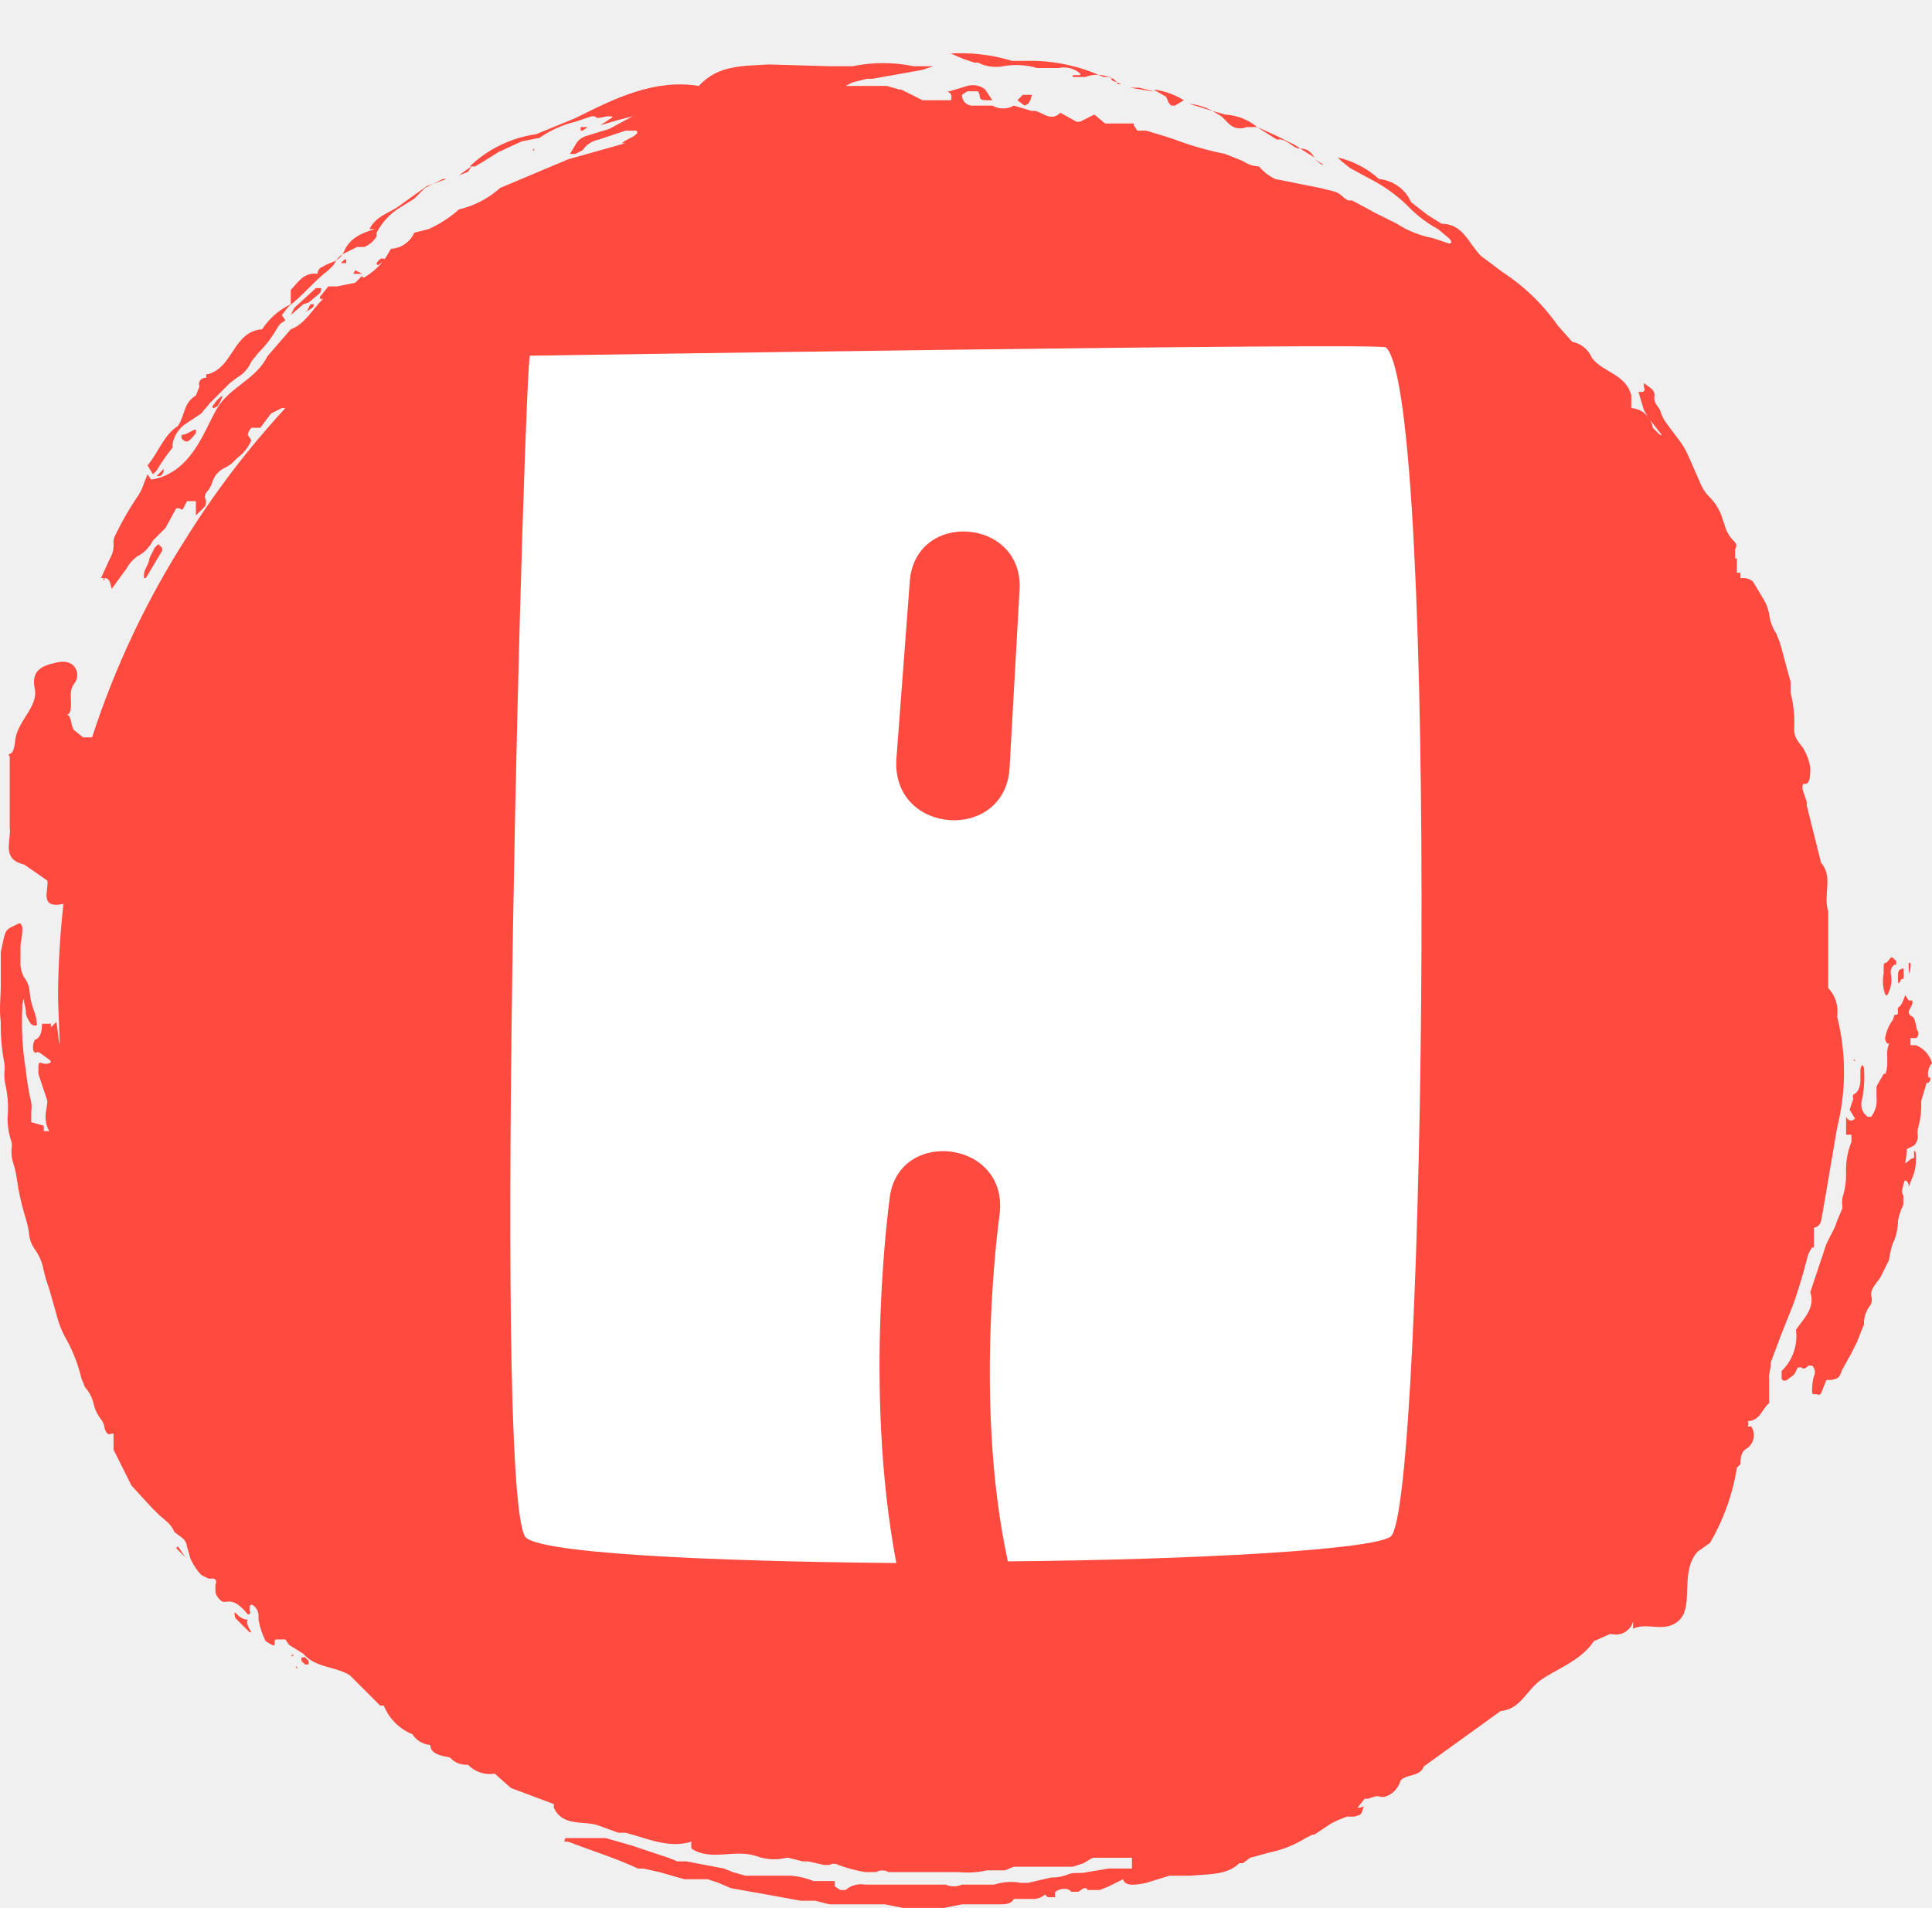
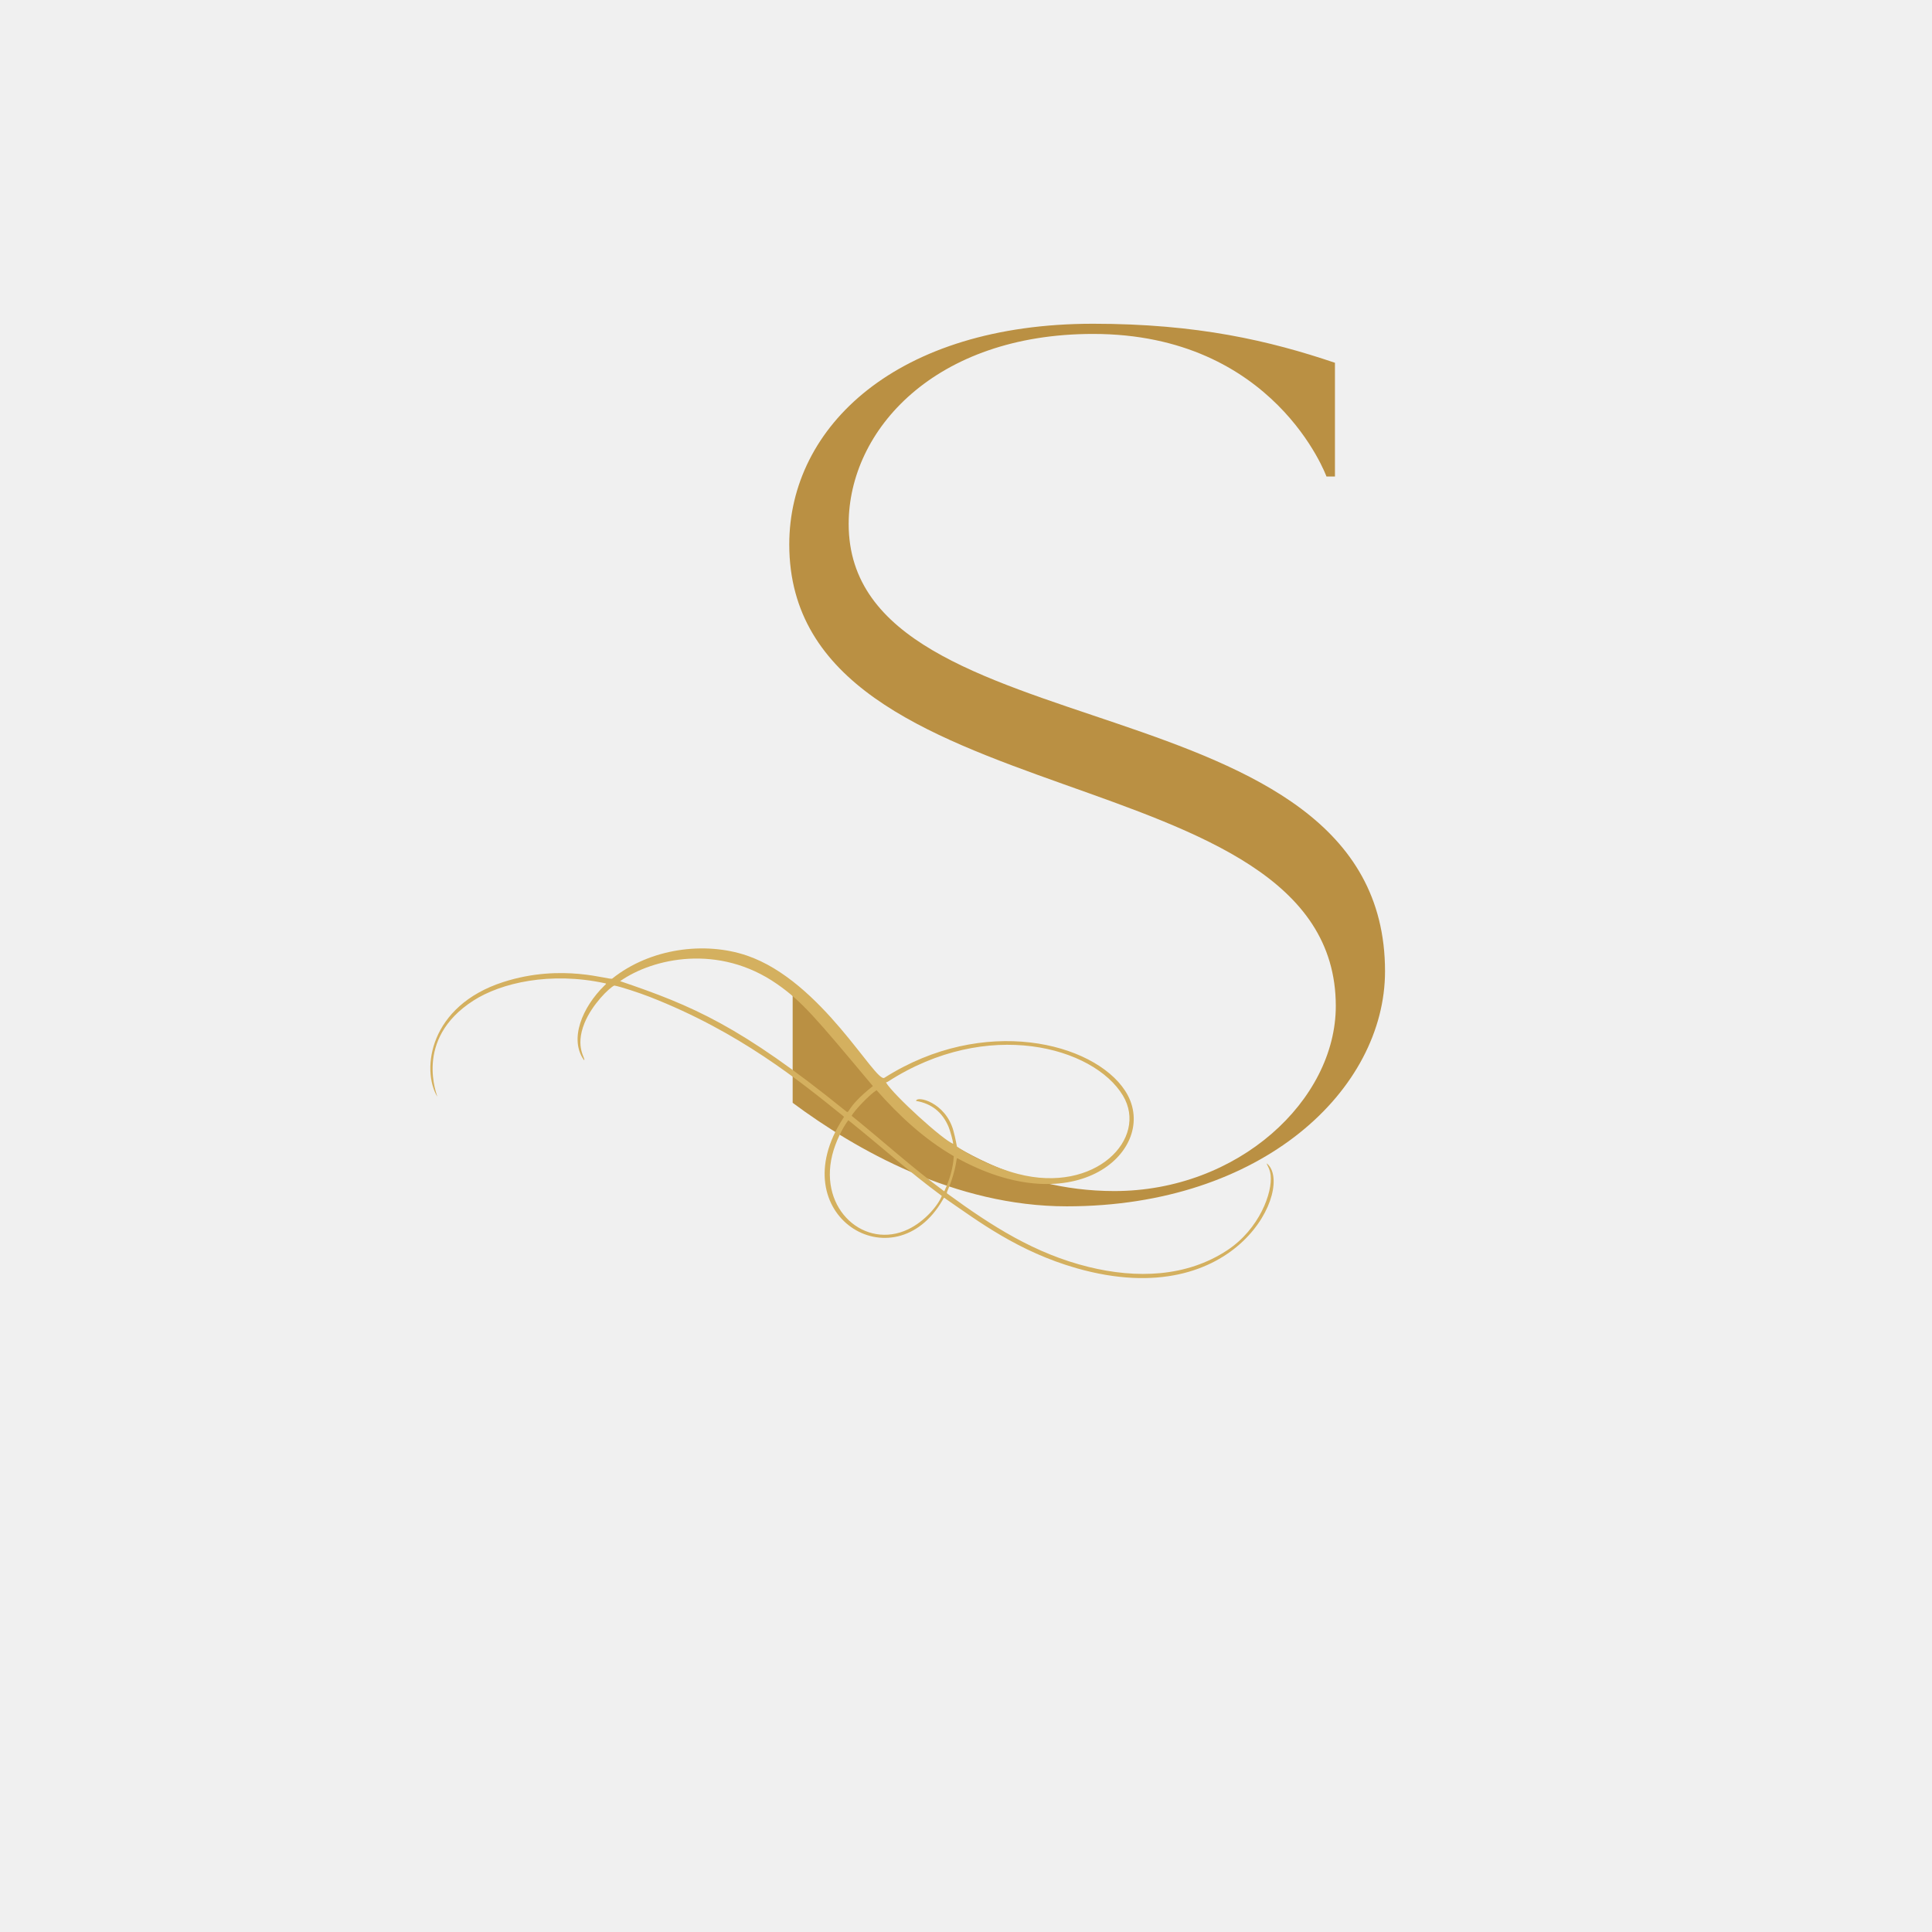
- <svg xmlns="http://www.w3.org/2000/svg" width="308.761" height="304.916" viewBox="0 0 106.008 104.687" class="css-1j8o68f" version="1.1" id="svg23">
-   <defs id="SvgjsDefs2684" />
-   <g id="SvgjsG2685" featurekey="rootContainer" transform="matrix(0.9820593,0,0,0.9820593,-0.05456052,0)" fill="#ff4a3f">
-     <g id="g17">
-       <path d="M19.8 15.3h.5l-.4-.2zm.5.1zm.8-.7c0 .1 0 .1.1.1l.4-.3c-.2-.1-.3-.1-.5.2zm.4-.2zm-4.1 2.3zm-.2.6l.3-.2c.1-.1.1-.2.1-.2h-.2l-.2.4c-.1-.1-.1 0 0 0zm2.2-2.9h-.1l-.2.2h.3zm-2.1 2.4l.6-.5c.1-.1.1-.2.1-.3h-.3l-1.2 1.1-.2.4.7-.6zm-1.1.8z" id="path3" />
-       <path d="M9.7 25v-.2a1.7 1.7 0 0 1 .7-1.1l.9-.6.5-.6.7-.7.4-.4.4-.3a1.9 1.9 0 0 0 .8-.9l.4-.5a5.9 5.9 0 0 0 1-1.3l.2-.3.3-.2-.2-.3.4-.5c.8-.6 1.4-1.4 2.2-2l.3-.3a1.4 1.4 0 0 1 .5-.6l.8-.4h.4a1.4 1.4 0 0 0 .7-.6V13a3.5 3.5 0 0 1 1.3-1.4l.8-.5.2-.2.4-.4 1-.5h.2l-1.1.4-1.4 1c-.6.5-1.4.6-1.8 1.4h.3c-.7.2-1.4.5-1.7 1.2s-.8.6-1.2.9a.4.4 0 0 0-.3.4c-.8-.1-1.1.5-1.5.9v.8a3.9 3.9 0 0 0-1.6 1.4c-1.6.1-1.6 2.1-3 2.5h-.1a.2.2 0 0 0 0 .2c-.3 0-.5.2-.4.5l-.2.5c-.7.4-.6 1.1-1 1.7-.8.5-1.1 1.5-1.7 2.2l.3.5.2-.2a11.6 11.6 0 0 1 .9-1.3zM53.9 3.3l.6.2h.2a2.2 2.2 0 0 0 1.4.2 4.1 4.1 0 0 1 1.9.1h1.2a1.4 1.4 0 0 1 1.2.3.1.1 0 0 1 0 .1H60a.1.1 0 0 0 0 .1h.7a1.8 1.8 0 0 1 1.3 0c.2 0 .1.1.2.2l.5.2h-.2c-.2-.4-.5-.4-.8-.4a9.7 9.7 0 0 0-4.3-.9h-.8A9.8 9.8 0 0 0 53 3h.2zm7.3 3.1zM50.3 4.7zm10.9 1.7h.2-.2zM19 14.7zm32.1-10zm17.6 2.2a.9.9 0 0 0 1 .2h.6a3.1 3.1 0 0 0-1.8-.7l-.7-.2.5.3zm-3.4-1.3c0 .1.1.2.2.3h.2l.5-.3a4.2 4.2 0 0 0-1.7-.6l.7.4zm7.4 2.7l.8.5c-.2-.3-.4-.5-.8-.5z" id="path5" />
-       <path d="M99 76.1l.6-1.6.6-1.5c.2-.5.6-1.8.8-2.6a1.7 1.7 0 0 1 .3-.7h.1v-1.1c.5-.1.4-.6.5-.9l.8-4.7a12.7 12.7 0 0 0 0-6.2 1.9 1.9 0 0 0-.5-1.6v-4.3c-.3-.9.3-1.9-.4-2.7L101 45a.4.4 0 0 0 0-.2l-.2-.6a.5.5 0 0 1 0-.4h.1c.3 0 .3-.5.3-.9a3 3 0 0 0-.4-1.1l-.3-.4a1.1 1.1 0 0 1-.2-.7 6.7 6.7 0 0 0-.2-2v-.6c-.2-.7-.4-1.5-.6-2.2l-.2-.5a2.5 2.5 0 0 1-.4-1.1 2.5 2.5 0 0 0-.3-.8l-.6-1a.8.8 0 0 0-.6-.2h-.1V32h-.2v-.8H97V31a.4.4 0 0 0 0-.1v-.2c.1-.2.1-.3-.1-.5a1.8 1.8 0 0 1-.4-.6l-.2-.6a2.9 2.9 0 0 0-.7-1.2 2.2 2.2 0 0 1-.5-.7l-.7-1.6a4.3 4.3 0 0 0-.6-1l-.6-.8a2.4 2.4 0 0 1-.4-.8l-.2-.3a.6.6 0 0 1-.1-.5.5.5 0 0 0-.2-.4l-.4-.3v.2c.1.2 0 .3-.1.3h-.2l.3 1 .3.5.7.9h-.1l-.2-.2-.2-.2a1.3 1.3 0 0 0-1.2-1.1v-.7c-.3-1.2-1.6-1.3-2.2-2.1a1.5 1.5 0 0 0-1.1-.9l-.8-.9a11.3 11.3 0 0 0-3.1-3l-.8-.6-.4-.3c-.7-.7-1-1.8-2.2-1.8l-.8-.5-.9-.7a2.2 2.2 0 0 0-1.8-1.3 5.1 5.1 0 0 0-2.3-1.2l.2.2.5.4 1.3.7a8.5 8.5 0 0 1 2.1 1.6 6.8 6.8 0 0 0 1.5 1.1l.6.5c.1.1.2.2.1.3H81l-.9-.3a5.6 5.6 0 0 1-2-.8l-1.2-.6-1.3-.7h-.2c-.3-.1-.4-.4-.8-.5l-.8-.2-2.5-.5a2.6 2.6 0 0 1-.9-.7 1.7 1.7 0 0 1-.9-.3l-1-.4a18.1 18.1 0 0 1-2.8-.8l-.6-.2-1-.3h-.5l-.2-.3v-.1h-1.6l-.6-.5-.4.2-.4.2h-.2l-.9-.5c-.6.6-1.1-.2-1.6-.1l-1-.3a1.2 1.2 0 0 1-1.2 0h-1.2a.6.6 0 0 1-.5-.6l.3-.2h.6a.7.7 0 0 1 .1.3c0 .2.2.2.5.2h.2l-.4-.6a1.1 1.1 0 0 0-1-.2l-1 .3H53c.3.2.2.3.2.5h-1.6l-.4-.2-.8-.4h-.1l-.7-.2h-2.3l.4-.2.8-.2h.3l1.7-.3 1.1-.2.6-.2h-1.1a8.4 8.4 0 0 0-3.4 0h-1.3L43 3.6c-1.4.1-2.8 0-3.9 1.2-2.5-.4-4.7.7-6.9 1.8l-2.2.9a6.7 6.7 0 0 0-3.7 1.8h.3l.5-.3.8-.5 1.3-.6 1-.2a6 6 0 0 1 2-.9l.9-.3h.2c.1.2.5 0 .7 0h.2c.1 0 .1.1 0 .1l-.6.4 1-.3.8-.2-1.3.7-1.3.4a1 1 0 0 0-.6.5l-.3.5h.3l.4-.2a1.4 1.4 0 0 1 .9-.6l1.5-.5h.5a.1.1 0 0 1 .1.2c-.2.2-.6.3-.8.5h.2l-3.2.9-3.8 1.6a5.2 5.2 0 0 1-2.3 1.2 6.6 6.6 0 0 1-1.7 1.1l-.8.2a1.5 1.5 0 0 1-1.3.9l-.3.5a3.7 3.7 0 0 1-1.2 1.1h-.1v-.1l-.2.2-.2.2-1 .2h-.5l-.4.5c-.1.1-.1.2 0 .2h.1c-.6.6-1 1.4-1.8 1.7L15 19.9c-.6 1.2-1.8 1.6-2.6 2.6s-1.4 3.9-3.9 4.3l-.2-.3-.2.5a2.7 2.7 0 0 1-.4.8 16.9 16.9 0 0 0-1.2 2.1.8.8 0 0 0-.1.5 1.4 1.4 0 0 1-.2.8l-.5 1.1h.2c.3 0 .3.3.4.6l.8-1.1a2.2 2.2 0 0 1 .6-.7 2 2 0 0 0 .9-.9l.3-.3.4-.4.6-1.1h.2c.1.1.1.1.2 0l.2-.4h.5v.8l.5-.5a.5.5 0 0 0 0-.5.4.4 0 0 1 .1-.3 1.5 1.5 0 0 0 .3-.5 1.3 1.3 0 0 1 .8-.9l.3-.2.3-.3a2.4 2.4 0 0 0 .8-1l-.2-.3c0-.1.1-.3.2-.4h.5l.6-.8.6-.3h.2a48.8 48.8 0 0 0-5.5 7.2h-.1.1a48.4 48.4 0 0 0-5.3 11.2h-.5l-.5-.4c-.2-.2-.1-.7-.4-.9h.1c.3-.5-.1-1.2.3-1.7s.1-1.4-.9-1.2-1.5.5-1.3 1.5-1 1.8-1.1 2.9-.5.5-.3.9v3.9c.1.8-.5 1.8.8 2.1l1.3.9c.1.5-.5 1.6.9 1.3a49.2 49.2 0 0 0-.3 5c0 1.1.1 2.2.1 3.3v-.4c-.1-.4-.1-.8-.2-1.3l-.3.3v-.2h-.5c0 .5-.1.8-.4.9a.9.9 0 0 0-.1.5c0 .1.1.3.2.2s.4.2.7.4-.2.3-.4.2-.2.1-.2.3v.3l.5 1.5c0 .3-.1.6-.1.9a1.7 1.7 0 0 0 .2.8h-.3v-.3l-.7-.2v-.6a1.5 1.5 0 0 0 0-.5 14.6 14.6 0 0 1-.3-1.8 16.6 16.6 0 0 1-.2-3.5.9.9 0 0 1 .1-.5v.2a2.9 2.9 0 0 1 .1.5.8.8 0 0 0 .1.4c.1.2.2.4.4.4s.1-.1.1-.2a2.1 2.1 0 0 0-.1-.5 4.2 4.2 0 0 1-.3-1.3 1.5 1.5 0 0 0-.3-.7 1.6 1.6 0 0 1-.2-.9v-.8c0-.3.1-.6.1-.9a.5.5 0 0 0-.1-.4h-.1c-.8.4-.7.2-1 1.6V55c0 .7-.1 1.4 0 2.1a10.8 10.8 0 0 0 .2 2.3 1.8 1.8 0 0 1 0 .5 3.1 3.1 0 0 0 .1.9 5.9 5.9 0 0 1 .1 1.3 3.9 3.9 0 0 0 .2 1.7 1.2 1.2 0 0 1 0 .4 2.1 2.1 0 0 0 .1.8 4.9 4.9 0 0 1 .2.9 14 14 0 0 0 .5 2.2 5 5 0 0 1 .2 1 1.7 1.7 0 0 0 .3.7 2.9 2.9 0 0 1 .5 1.2 8.5 8.5 0 0 0 .3 1l.4 1.4a5.4 5.4 0 0 0 .6 1.5 8.5 8.5 0 0 1 .8 2.1l.2.5a2.1 2.1 0 0 1 .5 1 2.1 2.1 0 0 0 .4.8 1 1 0 0 1 .2.5c.1.3.2.4.4.3h.1v.9l.5 1 .5 1 1.1 1.2.4.4c.3.3.7.5.9 1l.4.3a.7.7 0 0 1 .3.5l.2.7a3.3 3.3 0 0 0 .6.9l.4.2h.3a.2.2 0 0 1 .1.3 2.5 2.5 0 0 0 0 .5.9.9 0 0 0 .4.5h.2c.4-.1.8.2 1.2.7h.1c0-.1.1-.1 0-.2v-.2c0-.1.1-.2.2-.1a.7.7 0 0 1 .3.6v.2a4.3 4.3 0 0 0 .4 1.2c.5.3.5.3.5.1s0-.2.2-.2h.4l.2.3.8.5c.7.8 1.8.7 2.6 1.2l1.7 1.7h.2a2.9 2.9 0 0 0 1.6 1.6 1.3 1.3 0 0 0 1 .6c0 .5.6.6 1.1.7a1.2 1.2 0 0 0 .8.4h.2a1.7 1.7 0 0 0 1.5.5l.9.8 2.4.9v.2c.5 1.1 1.7.7 2.5 1l1.1.4h.4c1.2.3 2.4.9 3.7.5a.7.7 0 0 0 0 .4c1.1.7 2.4 0 3.6.4a2.9 2.9 0 0 0 1.7.1h.1l.8.2h.3l.9.2h.3a.5.5 0 0 1 .5 0 7.9 7.9 0 0 0 1.5.4h.6a.7.7 0 0 1 .7 0h3.9a5 5 0 0 0 1.6-.1h1l.5-.2H60l.6-.2.5-.3h2.2v.6H62l-1.2.2c-.4.1-.7 0-1 .1a2.4 2.4 0 0 1-1 .2l-1.3.3h-.4a3.1 3.1 0 0 0-1.5.1h-1.8a1.1 1.1 0 0 1-.9 0h-4.5a1.3 1.3 0 0 0-1.1.3H47l-.3-.2v-.3h-1.2a4.1 4.1 0 0 0-1.3-.3h-2.5l-.7-.2-.5-.2-2.1-.4h-.5l-.5-.2-2.1-.7-1.4-.4h-2.2c-.1 0-.1.1-.1.2h.2c1.3.5 2.6.9 3.9 1.5h.3l.9.2 1.4.4h1.3l.6.2.7.3 1.7.3 1.1.2 1.1.2h.8l.8.2h3.1l1 .2h2.3l1-.2H56c.4 0 .6-.1.7-.3h1a1 1 0 0 0 .8-.3c-.1.1 0 .1.1.2h.4v-.2c0-.1 0-.1.2-.2s.6-.1.7.1h.4l.3-.2c.2 0 .2 0 .2.1h.7l.5-.2.8-.4c.1.3.4.4 1.3.2l1.3-.4h1.2c.9-.1 2 0 2.7-.7h.2l.4-.3 1.1-.3a6.1 6.1 0 0 0 2-.8l.4-.2h.1l.9-.6.4-.2.5-.2h.4c.4-.1.4-.1.5-.4s0-.1-.2-.1h-.1l.4-.5h.2c.3-.1.5-.2.7-.1h.2a1.3 1.3 0 0 0 .9-.9c.3-.4 1.1-.2 1.3-.8l4.3-3.1c1.1-.1 1.4-1.1 2.2-1.7s2.3-1.1 3-2.2l.9-.4h.1a1 1 0 0 0 1.2-.7v.4c.8-.4 1.8.3 2.6-.5s0-2.7 1-3.8l.7-.5a12.1 12.1 0 0 0 1.5-4.2l.2-.2c0-.3 0-.7.4-.9a.9.9 0 0 0 .2-1.2h-.2a.3.3 0 0 0 0-.3c.7 0 .8-.7 1.2-1V77a.5.5 0 0 1 0-.2 3.8 3.8 0 0 0 .1-.7zM5.9 32.2z" id="path7" />
-       <path d="M26.4 9.3l-.3.2-.4.3.5-.2zm6.1-2h.1l.3-.2h-.4zm-2.6 1l-.1.1h.1v-.1zm-1.5 1.4zm1.3-.2zm-6.3 3.1zM9.2 26.2l-.4.4H9a.4.4 0 0 0 .2-.4zm3-3.5a2.1 2.1 0 0 0 .3-.6 1.5 1.5 0 0 0-.5.5c-.1.1-.1.2 0 .2zM11 24.2V24c-.2 0-.5.3-.8.3v.2c.3.3.4.2.8-.3zm3 66.2zM73.9 9.2h.1l-.5-.3zm-2.5-1.4c.5-.1.8.4 1.2.5h.1l-.3-.2-1-.5-1.1-.5.3.2zM52.8 3.1zm11.7 2h-.1l-1.2-.2h.5zm2 .7l1.3.4a3.3 3.3 0 0 0-1.3-.4zm-9 0a1 1 0 0 0 .2-.5h-.5l-.3.3.4.3zm9 1.6zM49.9 4.2zm2.9.7zM48.5 4zm13.8 2.1a.5.5 0 0 0 0 .1zm44.8 52.3h-.3V58h.3c.1 0 .2-.3.1-.4s-.1-.7-.3-.8a.3.3 0 0 1-.2-.3l.2-.4a.4.4 0 0 0 0-.2h-.2l-.2-.3c-.1.3-.2.6-.4.7a.5.5 0 0 0 0 .2c0 .1 0 .2-.1.2h-.1a1.1 1.1 0 0 1-.1.3 2.3 2.3 0 0 0-.4.9.4.4 0 0 0 .1.4h.1a1.7 1.7 0 0 0-.1.8v.4a1.8 1.8 0 0 1-.1.5h-.1l-.4.7v.6a1.5 1.5 0 0 1-.3 1.1h-.2l-.2-.2a.9.9 0 0 1-.1-.8 6.5 6.5 0 0 0 .1-1.7c0-.1-.1-.2-.1-.2a.5.5 0 0 0-.1.3v.6c0 .2-.1.6-.3.7s-.1.2-.1.3l-.2.6.3.5c-.2.2-.4.1-.5-.1v1h.3v.4a4.2 4.2 0 0 0-.3 1.4 3.3 3.3 0 0 0 0 .4 4 4 0 0 1-.2 1.3 2 2 0 0 0 0 .6l-.3.7a3.2 3.2 0 0 1-.3.7l-.3.6-.9 2.7c.3.9-.4 1.5-.8 2.1a2.7 2.7 0 0 1-.8 2.3v.4c0 .1.1.2.3.1l.4-.3.2-.4h.2c.1.1.2.1.4-.1h.2a.5.5 0 0 1 .1.6 2.9 2.9 0 0 0-.1.8c0 .1 0 .2.1.2h.2c.1.1.2 0 .3-.3l.2-.5h.3c.4-.1.4-.1.6-.6l.5-.9.3-.6.4-1a1.6 1.6 0 0 1 .3-1 .6.6 0 0 0 .1-.6c0-.2 0-.3.2-.6l.3-.4.5-1a4.7 4.7 0 0 1 .2-.9 3 3 0 0 0 .3-1.3 3.8 3.8 0 0 1 .3-.9v-.5c-.1-.2-.1-.2 0-.6s.1-.2.2-.2a.4.4 0 0 1 .1.3l.2-.5a2.3 2.3 0 0 0 .2-.9v-.3c0-.1 0-.3-.1-.3v.4c-.2 0-.3.2-.5.3a6.4 6.4 0 0 0 .1-.8l.4-.2a.7.7 0 0 0 .2-.6 1.4 1.4 0 0 1 0-.3 4.8 4.8 0 0 0 .2-1.4v-.2l.3-1h.1a.3.3 0 0 0 .1-.3h-.1a.9.9 0 0 1 .2-.8 1.5 1.5 0 0 0-.9-1zm-1.2 7.8zm-.2-9.9zm0 0zM9.1 30.8a.3.3 0 0 0 0-.2l-.2-.2-.2.2-.3.6c0 .3-.3.6-.3.9v.2h.1zm96.3 24.8h.1a1.7 1.7 0 0 0 .2-1.2.5.5 0 0 1 .2-.5h.1v-.2l-.2-.2h-.1c-.1.1-.2.3-.3.3s-.1.1-.1.3v.3a2.2 2.2 0 0 0 .1 1.2zM13.2 90.1c-.1 0 0 .2 0 .3l.8.8h.1c-.2-.3-.3-.6-.2-.7a.9.9 0 0 1-.5-.2zm.8.3zm92.3-35.7h.1a2 2 0 0 0 0-.6c-.3.1-.3.1-.3.6s.1.1.2 0z" id="path9" />
-       <path d="M106.7 62a.6.6 0 0 0 .1-.5c0-.1-.1-.2-.1-.1h-.2v.2c0 .4.1.5.2.4zm.1-8.2h-.1v.6a1 1 0 0 0 .1-.6zM17.1 92.6h-.2v.2l.2.2h.2v-.2zm86.6-33.3c0-.1 0-.1-.1-.1zM9.9 86.5l.5.5-.4-.6z" id="path11" />
-       <circle cx="10.5" cy="87.1" transform="rotate(-24.8 10.4 87.159)" id="circle13" />
-       <path d="M9.7 30.1h-.1v.2-.2h.1zm83.2-6.6l-.2-.3h-.1zm-14.7 77.1zM5.9 32.2zm-.1.2a.3.3 0 0 0 .1-.2v.2zm1.9-4.9zM61.5 2.4zm42.8 58.2v.1-.1zM16.4 92.5h-.1c.1.1.2 0 .1-.1zm.2.7h.1l-.1-.1v.1zm73.9-71.3zm15.2 34.4zM14.6 91.7zm92.1-37zm-.8 11.4zM34.6 0z" id="path15" />
+ <svg xmlns="http://www.w3.org/2000/svg" width="500" zoomAndPan="magnify" viewBox="0 0 375 375" height="500" preserveAspectRatio="xMidYMid meet" version="1.0">
+   <defs>
+     <g />
+     <clipPath id="4059b7973d">
+       <path d="M 83 184 L 248 184 L 248 249 L 83 249 Z M 83 184 " clip-rule="nonzero" />
+     </clipPath>
+     <clipPath id="a5500e517d">
+       <path d="M 84.98 173.633 L 256 203.387 L 245.828 261.859 L 74.809 232.105 Z M 84.98 173.633 " clip-rule="nonzero" />
+     </clipPath>
+     <clipPath id="adfb044e16">
+       <path d="M 84.98 173.633 L 256 203.387 L 245.828 261.859 L 74.809 232.105 Z M 84.98 173.633 " clip-rule="nonzero" />
+     </clipPath>
+   </defs>
+   <g fill="#ba9043" fill-opacity="1">
+     <g transform="translate(143.3128, 230.8548)">
+       <g>
+         <path d="M 9.883 -125.188 C 9.883 -71.16 115.965 -85.16 115.965 -35.582 C 115.965 -17.297 97.023 0.328 72.973 0.328 C 33.77 0.328 12.191 -38.875 12.191 -38.875 L 10.543 -38.875 L 10.543 -16.801 C 22.73 -7.742 42.004 3.293 63.746 3.293 C 101.797 3.293 125.52 -19.438 125.52 -42.332 C 125.52 -99.988 21.414 -84.008 21.414 -129.141 C 21.414 -147.426 38.215 -166.039 68.855 -166.039 C 104.105 -166.039 114.152 -138.367 114.152 -138.367 L 115.801 -138.367 L 115.801 -160.441 C 103.117 -164.723 89.113 -168.016 68.855 -168.016 C 30.805 -168.016 9.883 -148.086 9.883 -125.188 Z M 9.883 -125.188 " />
+       </g>
    </g>
  </g>
-   <g id="SvgjsG2686" featurekey="nameFeature-0" transform="matrix(2.284354,0,0,2.284354,27.98006,-5.60952)" fill="#ffffff">
-     <path d="M9.6 16.48 l-0.32 4.24 c-0.08 1.8 2.6 1.96 2.72 0.2 l0.24 -4.28 c0.12 -1.76 -2.56 -1.96 -2.64 -0.16 z M0.48 11 l0 0 c0.04 0 20.48 -0.32 20.56 -0.2 c1.28 1.12 0.96 27.8 0.12 28.56 c-0.4 0.32 -4.64 0.56 -9.2 0.6 c-0.84 -3.84 -0.2 -8.32 -0.2 -8.32 c0.24 -1.8 -2.44 -2.12 -2.64 -0.4 c0 0.04 -0.64 4.52 0.16 8.76 c-4.56 -0.04 -8.68 -0.24 -8.92 -0.64 c-0.8 -1.44 0 -28.28 0.12 -28.36 z" id="path20" />
+   <g clip-path="url(#4059b7973d)">
+     <g clip-path="url(#a5500e517d)">
+       <g clip-path="url(#adfb044e16)">
+         <path fill="#d4b05f" d="M 185.125 224.414 C 179.332 221.051 174.52 216.566 170.137 211.605 C 168.906 212.352 165.727 215.633 165.312 216.582 C 171.309 221.418 177.02 226.621 183.285 231.238 C 184.301 229.047 184.988 226.816 185.125 224.414 Z M 164.66 217.43 C 163.605 218.793 162.164 221.629 161.531 224.219 C 158.918 234.895 167.957 242.566 176.25 238.617 C 179.574 237.035 182.137 233.871 182.801 232.121 C 176.527 227.512 170.746 222.305 164.66 217.43 Z M 169.422 210.805 C 158.32 197.547 155.707 194.402 150.82 190.996 C 139.504 183.121 126.723 185.984 120.367 190.441 C 134.402 195.203 143.746 199.141 164.062 215.574 C 165.105 216.418 163.734 215.328 169.422 210.805 Z M 177.809 213.688 C 177.926 212.625 183.508 213.906 185.055 219.465 C 185.441 220.852 185.73 222.547 185.746 222.559 C 188.277 224.34 193.07 226.684 197.578 227.855 C 212.645 231.777 222.965 220.969 217.953 212.641 C 212.281 203.223 191.668 197.473 172.34 209.949 C 172.227 210.02 172.086 210.055 171.965 210.102 C 173.391 212.52 183.117 221.363 185.02 222.008 C 184.969 221.48 184.457 219.516 184.098 218.672 C 182.922 215.918 180.867 214.207 177.809 213.688 Z M 163.629 217.098 C 163.812 216.812 163.891 216.805 163.625 216.594 C 155.184 209.809 143.594 200.324 126.094 193.488 C 124.133 192.723 120.461 191.508 119.234 191.293 C 118.281 191.711 114.914 194.977 113.457 198.566 C 111.492 203.398 113.805 205.535 113.367 205.785 C 110.434 201.754 112.984 195.512 117.352 191.266 C 117.66 190.969 117.754 190.922 117.453 190.855 C 106.824 188.551 97.25 190.766 91.879 194.219 C 80.105 201.785 85 212.781 84.863 212.852 C 81.754 207.574 83.328 195.242 97.684 190.613 C 109.188 186.906 118.34 190.336 118.836 189.941 C 126.18 184.078 136.754 182.684 144.953 185.469 C 159.52 190.414 169.941 210.289 171.66 209.199 C 190.961 196.938 212.23 202.34 218.363 211.68 C 225.375 222.359 209.855 237.684 186.297 225.066 C 185.328 224.547 186.07 224.488 184.973 228.223 C 184.184 230.906 183.578 231.461 183.859 231.668 C 192.488 237.965 200.84 243.328 211.262 245.902 C 220.586 248.203 230.297 247.895 238.207 242.672 C 244.441 238.555 247.035 231.461 246.625 228.066 C 246.469 226.773 245.898 226.148 245.871 225.809 C 251.336 230.066 240.375 255.102 208.98 246.164 C 197.637 242.934 189.828 237 183.656 232.758 C 183.172 232.426 183.301 232.34 182.984 232.883 C 173.559 249.289 151.461 235.875 163.629 217.098 " fill-opacity="1" fill-rule="nonzero" />
+       </g>
+     </g>
  </g>
</svg>
